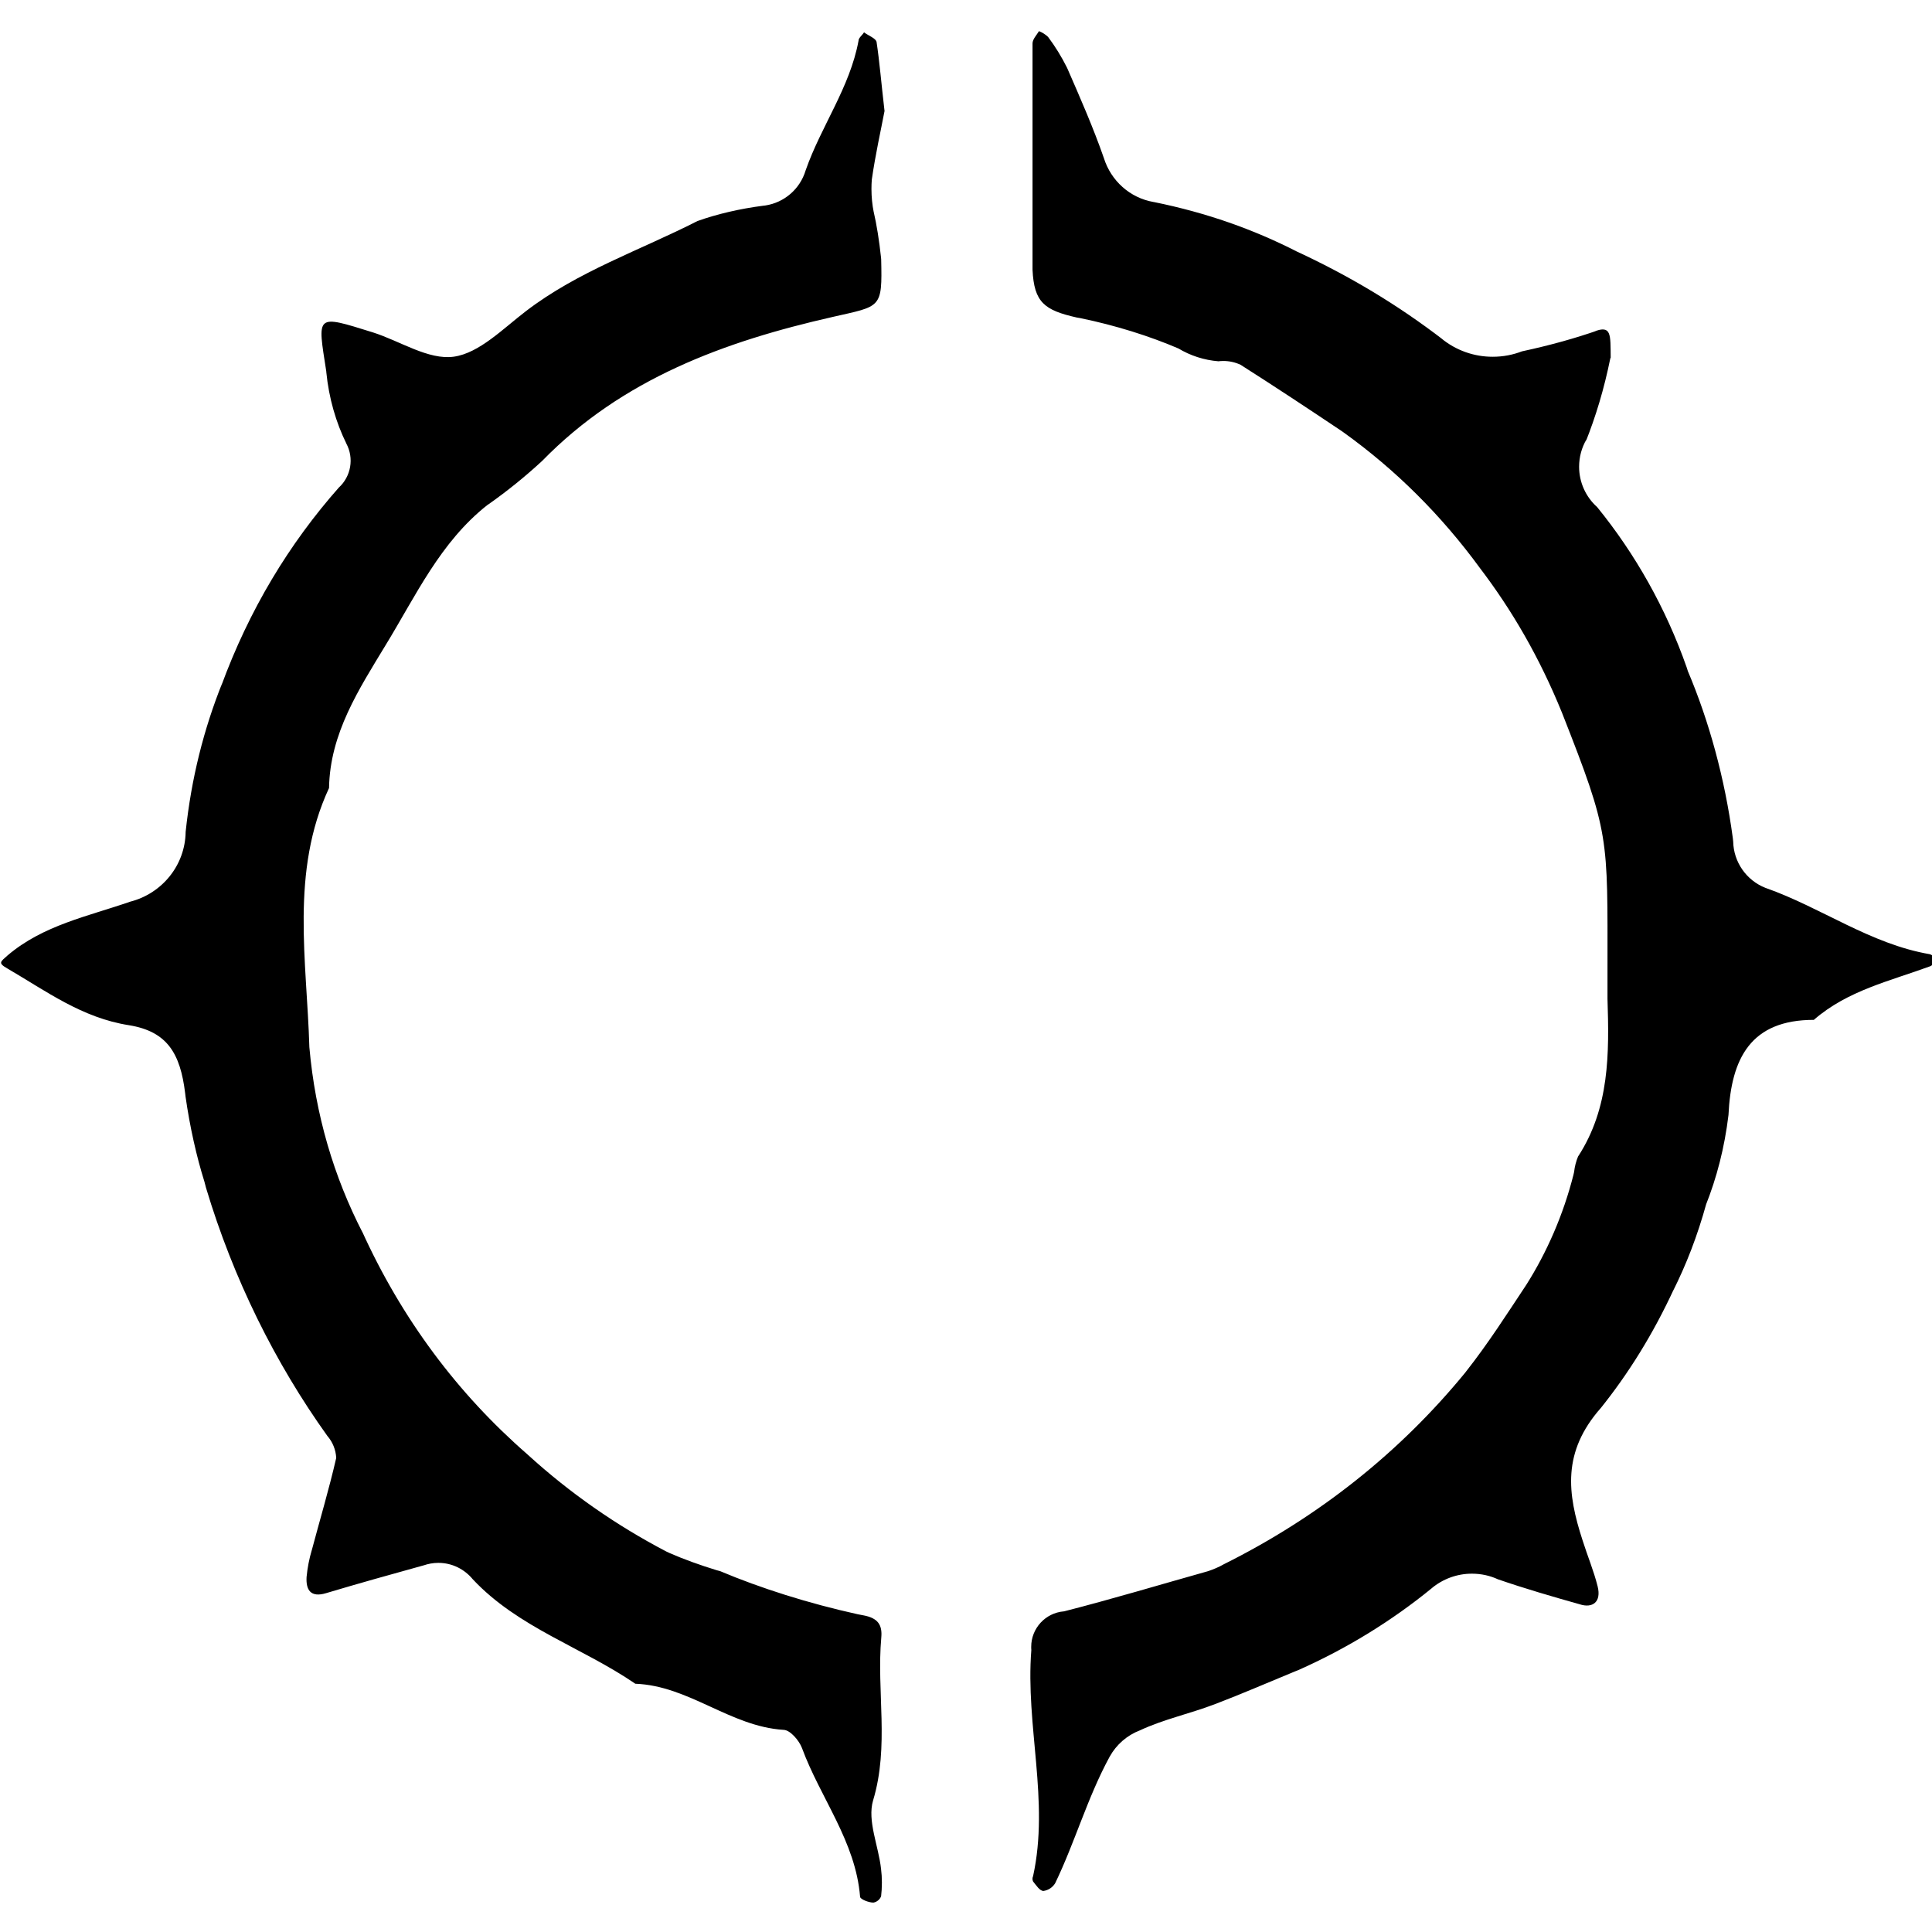
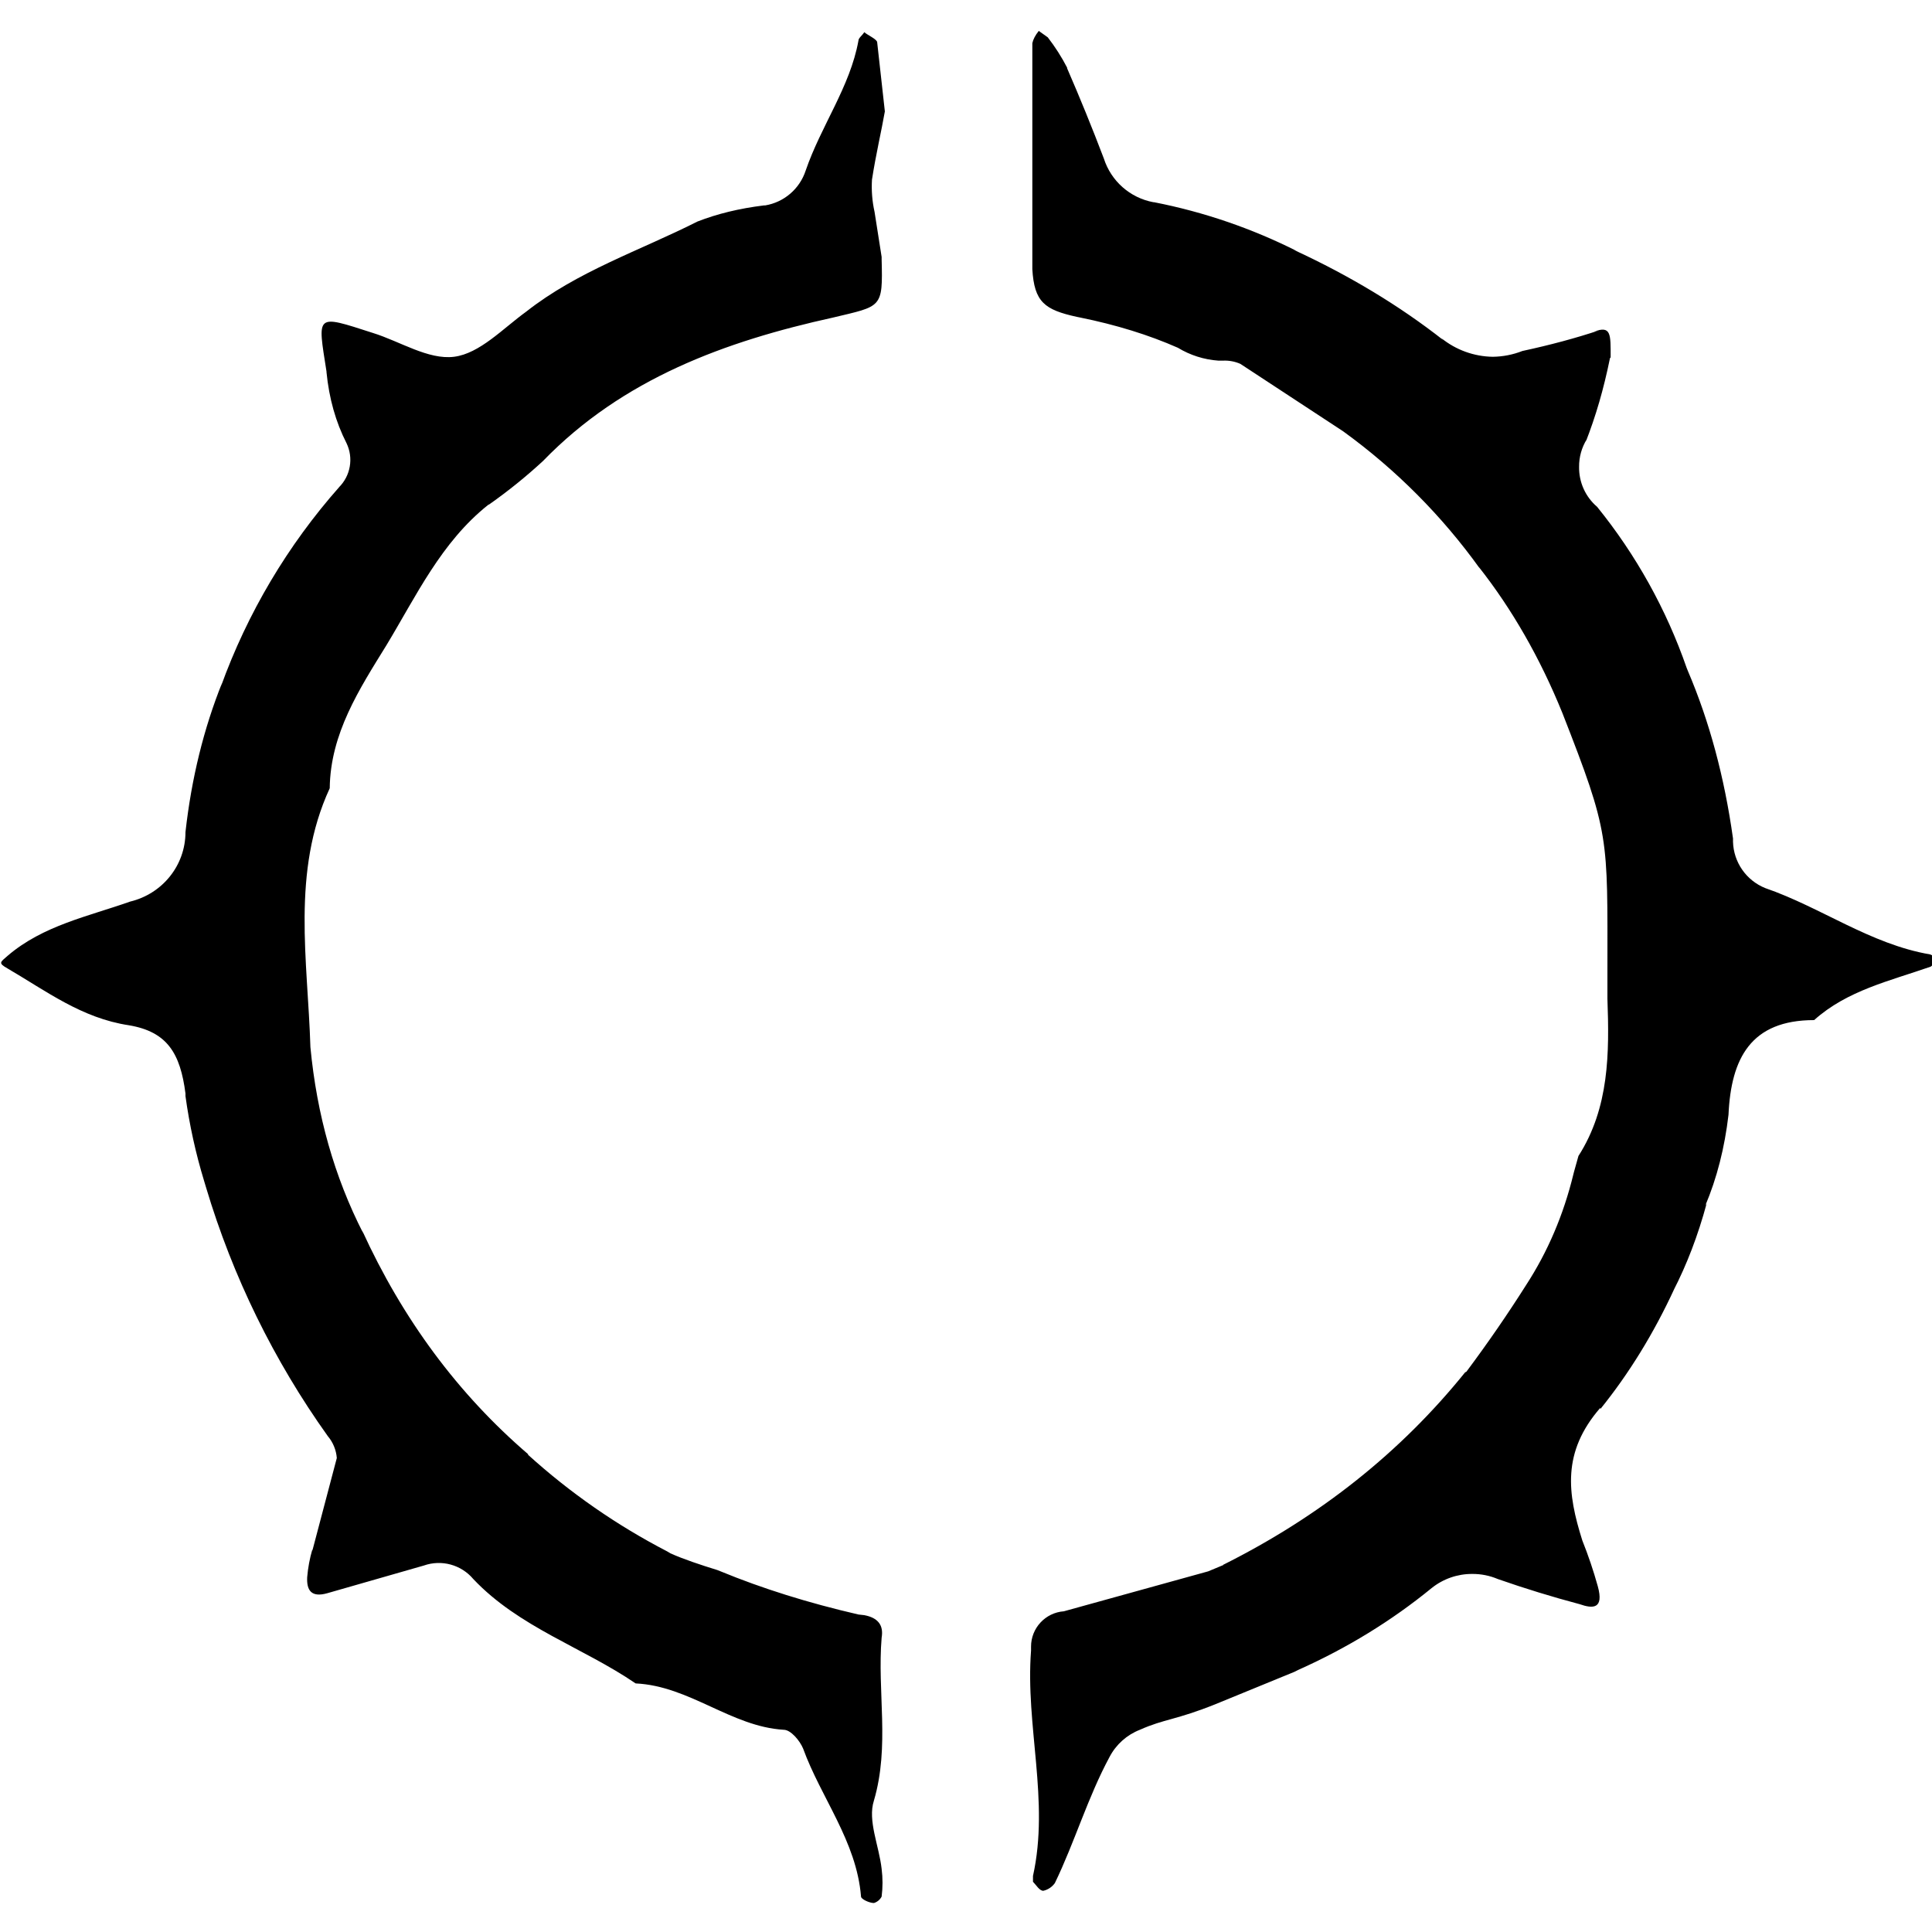
<svg xmlns="http://www.w3.org/2000/svg" viewBox="0 0 300 300">
-   <path d="M250.059 55.594c-.984 4.856-2.269 9.075-3.881 13.125l.178-.506a8.4 8.4 0 0 0-1.153 4.256 8.4 8.4 0 0 0 2.794 6.263l.009.009c5.897 7.247 10.669 15.684 13.894 24.872l.188.591c3.262 7.688 5.738 16.622 6.984 25.941l.056.534a7.92 7.92 0 0 0 4.988 7.181l.056.019c8.653 3.047 16.238 8.709 25.509 10.294.525.225.984.525 1.369.891a5.9 5.9 0 0 1-1.275.947l-.028.019c-6.244 2.297-12.872 3.769-18.094 8.334-9.75 0-12.844 5.906-13.256 14.784-.619 5.091-1.819 9.731-3.563 14.1l.131-.375c-1.406 5.091-3.113 9.469-5.203 13.641l.197-.431c-3.262 7.059-7.05 13.153-11.503 18.703l.131-.169c-6.047 6.853-5.222 13.275-2.841 20.578.75 2.391 1.725 4.697 2.334 7.134s-.787 3.431-2.784 2.784c-4.256-1.2-8.522-2.438-12.703-3.881-1.181-.553-2.578-.872-4.031-.872a9.74 9.74 0 0 0-6.281 2.287l.019-.009c-6.141 5.016-13.153 9.347-20.7 12.694l-.591.234c-4.078 1.678-8.1 3.431-12.225 5.006s-8.034 2.372-11.775 4.116a9.06 9.06 0 0 0-4.688 4.069l-.028.047c-3.431 6.309-5.353 13.209-8.447 19.622a2.55 2.55 0 0 1-1.809 1.2h-.009c-.581 0-1.134-.891-1.612-1.472a1 1 0 0 1-.094-.412c0-.15.038-.291.094-.422v.009c2.569-11.7-1.2-23.353-.272-35.119-.019-.15-.019-.319-.019-.497a5.527 5.527 0 0 1 5.081-5.503h.019c7.519-1.922 14.934-4.153 22.378-6.244.891-.3 1.659-.638 2.381-1.041l-.084.038c14.972-7.444 27.563-17.55 37.612-29.813l.15-.197c3.431-4.359 6.319-8.888 9.338-13.444 3.197-5.044 5.756-10.884 7.331-17.109l.094-.422a8.9 8.9 0 0 1 .638-2.456l-.019.056c4.903-7.547 4.838-15.984 4.566-24.497v-4.284c0-21.066.384-21.197-7.069-40.134-3.478-8.55-7.753-15.937-12.872-22.631l.178.234c-6.056-8.287-13.162-15.347-21.244-21.141l-.281-.197c-5.119-3.431-10.294-6.853-15.684-10.284a6.3 6.3 0 0 0-2.691-.591c-.262 0-.516.019-.769.047h.028a14.3 14.3 0 0 1-6.281-2.025l.066.038c-4.481-1.922-9.769-3.591-15.253-4.716l-.544-.094c-5.006-1.134-6.628-2.334-6.863-7.416V6.749c0-.656.619-1.275 1.003-1.912a4.4 4.4 0 0 1 1.406.891 31 31 0 0 1 2.916 4.725l.084.178c1.988 4.556 4.013 9.159 5.662 13.894 1.106 3.553 4.069 6.216 7.734 6.844l.066.009c8.175 1.659 15.422 4.238 22.153 7.669l-.487-.225c8.756 4.022 16.284 8.606 23.222 13.931l-.281-.206a12.5 12.5 0 0 0 7.988 2.85 12.6 12.6 0 0 0 4.594-.862l-.084.028c4.519-.975 8.278-2.034 11.944-3.309l-.722.216c2.709-1.003 2.541.412 2.578 4.116zM137.334 17.316c-.544 2.878-1.406 6.684-1.959 10.566-.037.431-.056.947-.056 1.463 0 1.238.122 2.447.356 3.619l-.019-.122c.469 2.016.872 4.538 1.144 7.116l.028.3c.178 7.688 0 7.238-7.519 8.953-16.791 3.806-32.681 9.6-45.122 22.359a81 81 0 0 1-8.259 6.684l-.253.169c-7.313 5.756-11.128 14.128-15.788 21.741-4.153 6.862-8.653 13.725-8.794 22.2-6.047 12.994-3.441 26.859-3.056 40.238.928 10.519 3.816 20.175 8.306 28.875l-.197-.441c6.225 13.781 14.972 25.416 25.734 34.781l.112.103a102 102 0 0 0 21.478 15l.563.262c2.025.891 4.622 1.838 7.266 2.644l.525.141c6.244 2.634 13.678 4.997 21.366 6.694l.881.169c2.231.412 2.953 1.472 2.775 3.431-.75 8.4 1.275 16.875-1.275 25.313-.928 3.15.853 7.069 1.238 10.631.084.637.131 1.378.131 2.128s-.047 1.491-.131 2.212l.009-.094a1.59 1.59 0 0 1-1.191.984h-.009c-.722 0-2.025-.516-2.063-.891-.684-8.606-6.178-15.366-9.028-23.119-.441-1.162-1.819-2.784-2.841-2.813-8.306-.516-14.691-6.853-23.034-7.162-8.269-5.662-18.197-8.709-25.238-16.219-1.275-1.556-3.197-2.55-5.344-2.55-.825 0-1.603.15-2.325.403l.047-.019c-5.081 1.406-10.125 2.813-15.169 4.322-2.4.722-3.131-.516-3.019-2.503a22 22 0 0 1 .825-4.238l-.037.15c1.275-4.8 2.709-9.572 3.816-14.409a5.65 5.65 0 0 0-1.388-3.431l.009.009c-8.1-11.306-14.616-24.431-18.844-38.541l-.244-.938c-1.209-3.844-2.259-8.475-2.934-13.237l-.056-.488c-.75-6.178-2.775-9.6-8.719-10.566-7.284-1.134-12.844-5.287-18.844-8.784-1.584-.891-1.106-1.059 0-2.063 5.522-4.697 12.497-6.066 19.022-8.334 4.922-1.256 8.541-5.616 8.616-10.828v-.009c.881-8.334 2.822-15.984 5.7-23.156l-.206.581c4.359-11.906 10.566-22.162 18.356-30.966l-.094.103a5.656 5.656 0 0 0 1.182-6.891l.019.028c-1.612-3.272-2.719-7.069-3.113-11.081l-.009-.141c-1.369-8.878-1.753-8.841 7.247-6.038 4.228 1.341 8.616 4.322 12.563 3.769s7.65-4.359 11.194-7.069c8.1-6.206 17.719-9.441 26.644-13.997 3.028-1.078 6.581-1.913 10.256-2.381l.253-.028a7.75 7.75 0 0 0 6.272-5.428l.019-.056c2.4-6.853 6.862-12.834 8.203-20.1 0-.45.581-.853.853-1.303.684.516 1.856.928 1.95 1.509.45 2.953.722 6.309 1.237 10.734z" />
+   <path d="M250 55.6c-1 4.9-2.2 9-3.8 13.1l.2-.5a8 8 0 0 0-1.2 4.3 8 8 0 0 0 2.8 6.2 83 83 0 0 1 13.9 25l.2.5q5 11.7 7 26v.5a8 8 0 0 0 5 7.2c8.7 3 16.3 8.7 25.6 10.3q.8.3 1.3.9l-1.2 1c-6.3 2.2-13 3.7-18.1 8.3-9.8 0-12.9 5.9-13.3 14.7q-.9 7.7-3.6 14.1l.2-.3q-2 7.4-5.2 13.6l.2-.4q-4.8 10.4-11.5 18.7v-.2c-6 6.9-5.1 13.3-2.8 20.6q1.4 3.5 2.4 7.1c1 3.6-.8 3.5-2.8 2.8q-6.4-1.7-12.7-3.9a10 10 0 0 0-4-.8 10 10 0 0 0-6.3 2.2q-9.3 7.6-20.7 12.7l-.6.3-12.2 5c-6.2 2.5-8 2.3-11.8 4a9 9 0 0 0-4.7 4.2c-3.4 6.3-5.4 13.2-8.5 19.6a3 3 0 0 1-1.8 1.2c-.6 0-1.1-.9-1.6-1.4v-.9c2.6-11.7-1.2-23.3-.3-35v-.6a5.5 5.5 0 0 1 5.1-5.5l22.4-6.2 2.4-1h-.1q22.6-11.3 37.6-29.9l.2-.1q5-6.7 9.3-13.5 5-7.7 7.3-17.1l.1-.4.7-2.5c4.8-7.5 4.8-16 4.5-24.4v-4.3c0-21 .4-21.2-7-40.1q-5.2-12.8-13-22.7l.2.3A94 94 0 0 0 208.6 67l-.3-.2-15.7-10.3a6 6 0 0 0-2.7-.5h-.7a14 14 0 0 1-6.3-2q-6.8-3-15.2-4.7l-.5-.1c-5-1.1-6.6-2.3-6.9-7.4V6.7q.2-.9 1-1.9l1.4 1a31 31 0 0 1 3 4.7v.1q3 6.9 5.7 14a10 10 0 0 0 7.7 6.8h.1a86 86 0 0 1 22.2 7.6l-.5-.2q13 6 23.2 14l-.3-.3a13 13 0 0 0 8 2.9 13 13 0 0 0 4.6-.9q6.5-1.4 11.9-3.2l-.8.2c2.7-1 2.6.4 2.6 4zM137.4 17.3c-.5 2.9-1.4 6.7-2 10.6a18 18 0 0 0 .4 5l1.1 7v.4c.2 7.6 0 7.2-7.5 9-16.8 3.7-32.7 9.5-45.1 22.3a81 81 0 0 1-8.3 6.7l-.2.1c-7.3 5.8-11.2 14.2-15.8 21.8-4.2 6.8-8.7 13.7-8.8 22.2-6 13-3.4 26.8-3 40.2q1.5 15.8 8.2 28.9l-.2-.5q9.5 20.8 25.8 34.8v.1a102 102 0 0 0 21.6 15l.5.3c2 .9 4.7 1.8 7.3 2.6l.5.2q9.7 4 21.4 6.7l.9.1q3.2.6 2.7 3.5c-.7 8.4 1.3 16.8-1.2 25.3-1 3.1.8 7 1.2 10.6a17 17 0 0 1 0 4.3 2 2 0 0 1-1.2 1c-.7 0-2-.6-2-1-.7-8.6-6.2-15.3-9-23-.5-1.2-1.9-2.9-3-2.9-8.2-.5-14.6-6.8-23-7.2-8.2-5.6-18.1-8.7-25.2-16.2a7 7 0 0 0-7.7-2.1l-15 4.3c-2.5.7-3.2-.5-3.1-2.5a22 22 0 0 1 .8-4.3v.2l3.8-14.4a6 6 0 0 0-1.4-3.4A131 131 0 0 1 32 184.4l-.3-1a85 85 0 0 1-2.9-13.2v-.4c-.8-6.2-2.8-9.6-8.8-10.6-7.3-1.1-12.8-5.3-18.8-8.8-1.6-.9-1.1-1 0-2 5.5-4.7 12.5-6.1 19-8.4 5-1.2 8.6-5.6 8.6-10.8q1.4-12.5 5.7-23.2l-.2.6a96 96 0 0 1 18.4-31l-.1.1a6 6 0 0 0 1.2-6.9q-2.5-4.9-3.1-11v-.1c-1.4-9-1.8-8.9 7.2-6 4.2 1.3 8.6 4.2 12.6 3.7s7.6-4.4 11.2-7c8-6.3 17.7-9.5 26.6-14q4.6-1.8 10.3-2.5h.2a8 8 0 0 0 6.3-5.4c2.4-7 6.9-13 8.2-20.2 0-.4.6-.8.9-1.3.6.5 1.8 1 2 1.5z" />
</svg>
